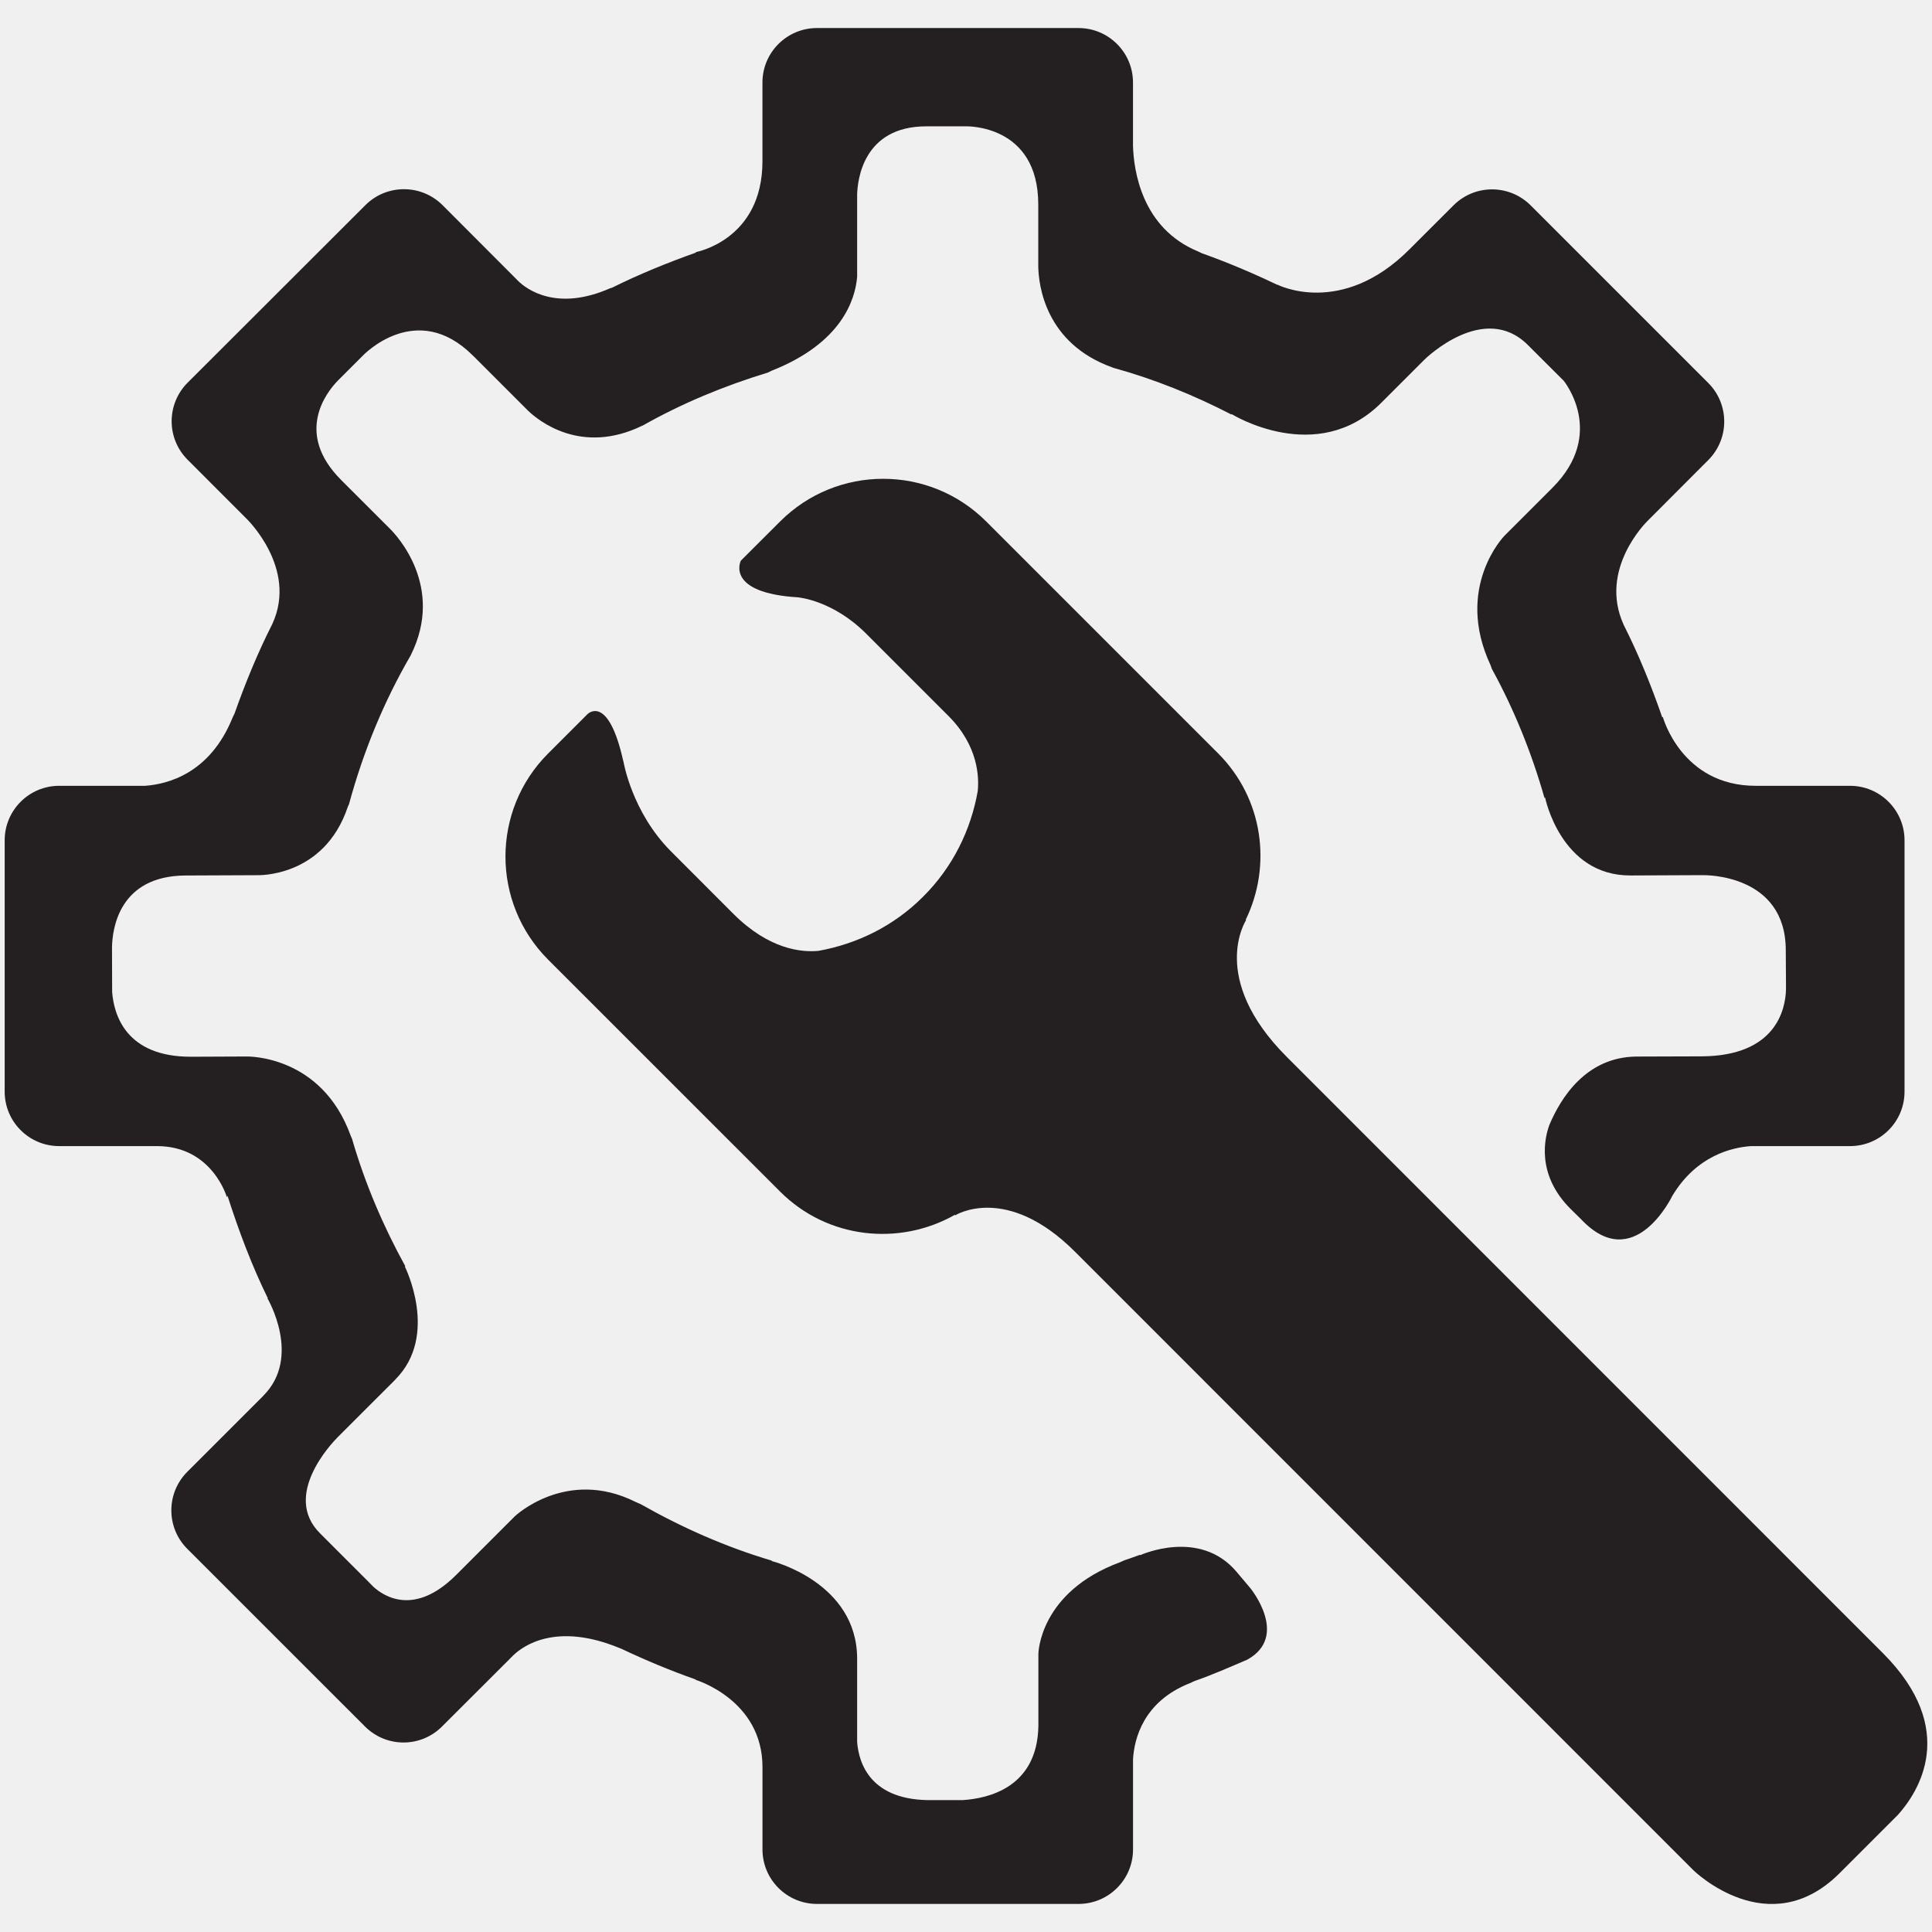
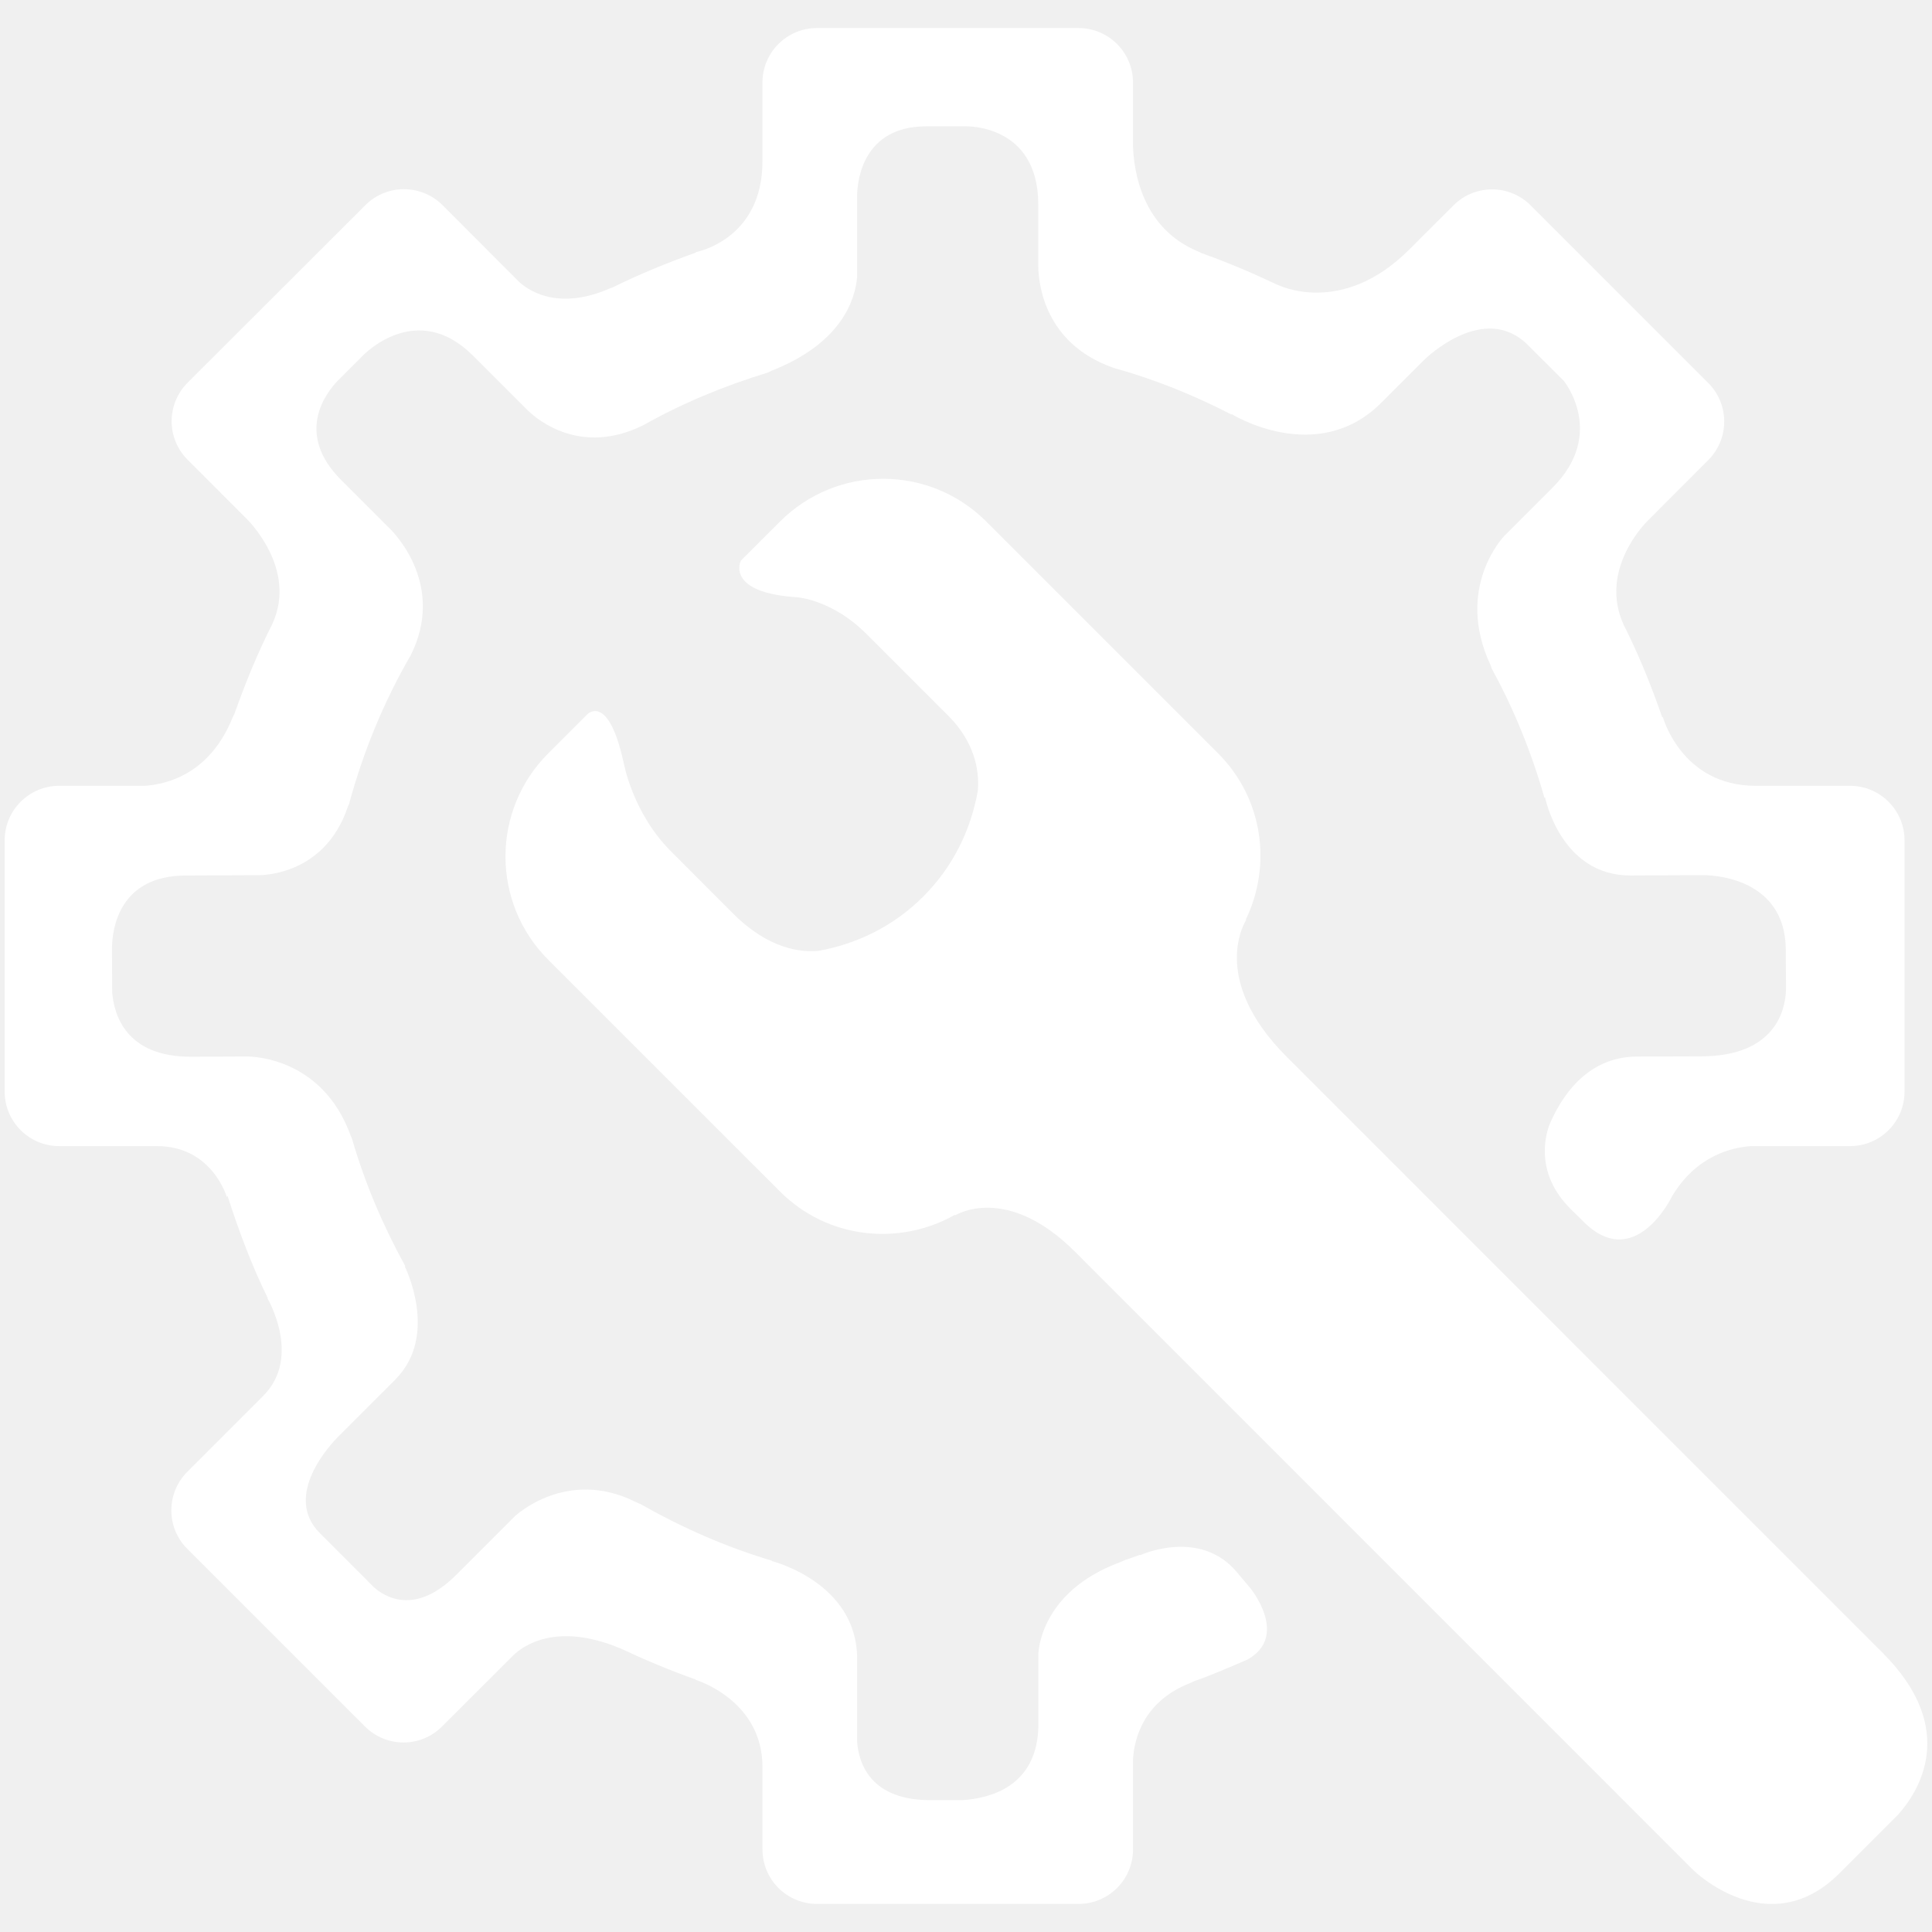
- <svg xmlns="http://www.w3.org/2000/svg" enable-background="new 0 0 64 64" height="64px" id="Layer_1" version="1.1" viewBox="0 0 64 64" width="64px" xml:space="preserve">
-   <g>
-     <path d="M62.37,54.759L42.63,35.015c-2.614-2.614-1.352-4.534-1.352-4.534l-0.012-0.013   c0.873-1.798,0.579-4.015-0.911-5.508l-7.684-7.684c-1.886-1.887-4.944-1.887-6.831,0l-1.174,1.172l-0.125,0.126   c0,0-0.539,1.072,1.918,1.215l0.001,0.003c0,0,1.13,0.096,2.234,1.2l2.72,2.72c0.994,0.993,1.021,2.029,0.975,2.495   c-0.227,1.28-0.817,2.507-1.808,3.495c-0.981,0.984-2.201,1.569-3.471,1.797c-0.563,0.052-1.634-0.045-2.82-1.231l-2.062-2.065   c-1.299-1.299-1.575-2.975-1.575-2.975h-0.003c-0.503-2.279-1.191-1.569-1.191-1.569l-1.3,1.3   c-1.886,1.885-1.886,4.944-0.001,6.831l7.683,7.682c1.57,1.571,3.947,1.814,5.79,0.771l0.014,0.015c0,0,1.691-1.069,3.967,1.209   l20.486,20.489c0,0,2.49,2.445,4.839,0.097l1.938-1.938C63.53,59.383,64.917,57.306,62.37,54.759z" fill="#241F20" />
-     <path d="M40.965,52.071c-1.226-1.458-3.194-0.554-3.194-0.554l-0.005-0.013c-0.168,0.057-0.333,0.124-0.504,0.177   c-0.054,0.02-0.088,0.042-0.151,0.067c-2.688,0.99-2.713,3.034-2.713,3.034v2.397c-0.038,2.04-1.666,2.398-2.508,2.452h-0.975   c-2.092,0.042-2.467-1.237-2.521-1.921v-2.76c0-2.538-2.833-3.239-2.833-3.239l0.009-0.012c-1.534-0.454-2.985-1.099-4.348-1.873   c-0.057-0.025-0.102-0.04-0.164-0.071c-2.293-1.149-4.002,0.472-4.002,0.472l-1.949,1.949c-1.361,1.356-2.368,0.724-2.737,0.389   l-0.157-0.159l-0.006-0.008h-0.001l-1.601-1.601c-0.001-0.003-0.003-0.003-0.006-0.006c-1.253-1.251,0.377-2.972,0.594-3.189   l1.901-1.899c0.001,0,0.001-0.005,0.001-0.005c1.465-1.465,0.314-3.746,0.314-3.746s0.016-0.003,0.019-0.003   c-0.731-1.328-1.335-2.735-1.766-4.223c-0.014-0.039-0.03-0.064-0.045-0.105c-0.965-2.668-3.399-2.623-3.446-2.623l-1.847,0.008   c-2.162,0.003-2.551-1.402-2.609-2.141l-0.005-1.489c0.013-0.615,0.236-2.355,2.423-2.374c0.001,0,0.001,0,0.001,0l2.367-0.01   c0,0,2.231,0.104,3.023-2.273c0.011-0.03,0.026-0.046,0.036-0.076c0.475-1.751,1.16-3.413,2.05-4.942c0,0,0-0.001,0-0.003   c1.13-2.273-0.484-3.978-0.695-4.185l-1.61-1.608c0,0,0-0.001-0.003-0.004c-1.553-1.553-0.489-2.899-0.12-3.283l0.839-0.839   c0,0,1.77-1.874,3.644,0c0.003,0,0.003,0.001,0.005,0.003l1.83,1.83c0.345,0.327,1.753,1.472,3.773,0.491   c0.008-0.003,0.011-0.003,0.018-0.006c1.3-0.736,2.698-1.314,4.153-1.758c0.039-0.016,0.06-0.035,0.104-0.053   c2.344-0.921,2.781-2.366,2.846-3.113V6.441c0.013-0.457,0.188-2.256,2.289-2.256h1.314c0,0,2.397-0.08,2.397,2.589v2.062   c0.013,0.588,0.218,2.547,2.478,3.344c0.004,0.001,0.004,0.003,0.01,0.005c1.368,0.377,2.673,0.907,3.911,1.547l0.013-0.011   c0,0,2.82,1.75,4.949-0.377l1.424-1.424c0.066-0.066,1.993-1.932,3.434-0.491c0.003,0.001,0.006,0.003,0.006,0.006l1.18,1.177   c0,0,1.431,1.742-0.371,3.545l-1.595,1.595c0,0-1.663,1.704-0.455,4.286c0.021,0.045,0.021,0.072,0.04,0.116   c0.736,1.341,1.317,2.776,1.745,4.279c0.004-0.003,0.02-0.016,0.02-0.016s0.516,2.59,2.826,2.584l2.242-0.01h0.06h0.101   c0.065-0.001,2.738-0.044,2.744,2.481l0.007,1.061v0.003v0.261c-0.022,0.625-0.32,2.187-2.805,2.196l-2.15,0.007   c-1.681,0.016-2.517,1.393-2.885,2.269c-0.14,0.383-0.467,1.625,0.719,2.792l0.305,0.3c0.006,0.005,0.01,0.008,0.014,0.013   c1.772,1.9,3.037-0.761,3.037-0.761c0.804-1.336,1.979-1.604,2.608-1.647h3.279c0.997,0,1.805-0.807,1.805-1.805v-8.325   c0-0.995-0.808-1.805-1.805-1.805h-3.128c-2.453,0-3.072-2.276-3.072-2.276s-0.016,0.004-0.021,0.006   c-0.365-1.05-0.78-2.079-1.277-3.061c0-0.003,0-0.005-0.003-0.008c-0.827-1.82,0.724-3.371,0.809-3.452l1.996-2   c0.704-0.705,0.704-1.847,0-2.553l-5.886-5.886c-0.707-0.704-1.849-0.703-2.553,0.001L46.7,8.25   c-2.264,2.278-4.387,1.178-4.387,1.178l-0.003,0.006c-0.814-0.39-1.647-0.742-2.503-1.047c-0.04-0.019-0.068-0.036-0.109-0.053   c-1.893-0.775-2.142-2.715-2.166-3.501V2.734c0-0.997-0.809-1.805-1.805-1.805h-8.665c-0.995,0-1.805,0.808-1.805,1.805v2.609   c0,2.613-2.21,3.009-2.21,3.009l0.013,0.013c-0.956,0.341-1.893,0.722-2.795,1.17c-0.016,0.006-0.025,0.003-0.041,0.009   c-1.802,0.798-2.798,0.016-3.051-0.229l-0.062-0.062l-0.009-0.011h-0.001L14.66,6.796c-0.706-0.704-1.849-0.704-2.553-0.003   l-5.892,5.884c-0.704,0.706-0.706,1.847,0,2.552l1.956,1.958c0,0,1.696,1.635,0.855,3.471c0,0.003,0,0.003,0,0.003   c-0.487,0.957-0.896,1.958-1.258,2.98c-0.025,0.053-0.049,0.094-0.074,0.156c-0.75,1.831-2.143,2.18-2.888,2.234H1.96   c-0.997,0-1.805,0.81-1.805,1.805v8.325c0,0.998,0.808,1.805,1.805,1.805h3.24c1.833,0,2.315,1.691,2.315,1.691   s0.013-0.031,0.021-0.046c0.375,1.167,0.803,2.31,1.336,3.395c-0.001,0-0.011,0.005-0.011,0.005s1.145,1.941-0.138,3.224v0.003   l-2.519,2.518c-0.704,0.704-0.704,1.85,0,2.551l5.887,5.886c0.706,0.706,1.847,0.706,2.551,0l2.266-2.262l0.005-0.007l0.101-0.099   c0.311-0.296,1.402-1.101,3.507-0.232c0.022,0.011,0.035,0.014,0.055,0.021c0.803,0.38,1.629,0.726,2.475,1.023l-0.01,0.009   c0,0,2.217,0.66,2.217,2.887v2.732c0,0.998,0.81,1.805,1.805,1.805h8.665c0.996,0,1.805-0.807,1.805-1.805v-2.992   c0.04-0.66,0.333-1.906,1.886-2.517c0.06-0.025,0.098-0.046,0.145-0.067c0.6-0.209,1.176-0.464,1.756-0.712   c1.401-0.778,0.102-2.364,0.102-2.364L40.965,52.071z" fill="#241F20" />
-   </g>
+ <svg xmlns="http://www.w3.org/2000/svg" width="150" height="150" viewBox="0 0 150 150" fill="none">
+   <path d="M146.18 128.341L99.914 82.066C93.787 75.94 96.745 71.44 96.745 71.44L96.717 71.409C98.763 67.195 98.074 61.999 94.582 58.5L76.573 40.491C72.152 36.068 64.985 36.068 60.562 40.491L57.811 43.237L57.518 43.533C57.518 43.533 56.255 46.045 62.013 46.38L62.016 46.388C62.016 46.388 64.664 46.612 67.252 49.2L73.627 55.575C75.956 57.902 76.019 60.33 75.912 61.423C75.38 64.423 73.997 67.298 71.674 69.614C69.375 71.92 66.516 73.291 63.539 73.826C62.219 73.948 59.709 73.72 56.93 70.941L52.097 66.101C49.052 63.056 48.406 59.128 48.406 59.128H48.398C47.219 53.787 45.607 55.451 45.607 55.451L42.56 58.498C38.14 62.916 38.14 70.085 42.558 74.508L60.565 92.513C64.245 96.195 69.816 96.764 74.135 94.32L74.168 94.355C74.168 94.355 78.131 91.849 83.466 97.188L131.48 145.209C131.48 145.209 137.316 150.94 142.821 145.437L147.363 140.895C148.898 139.179 152.149 134.311 146.18 128.341Z" fill="white" />
+   <path d="M96.012 122.041C93.138 118.624 88.526 120.743 88.526 120.743L88.514 120.712C88.12 120.846 87.734 121.003 87.333 121.127C87.206 121.174 87.127 121.226 86.979 121.284C80.679 123.605 80.62 128.395 80.62 128.395V134.013C80.531 138.794 76.716 139.634 74.742 139.76H72.457C67.554 139.859 66.675 136.861 66.548 135.258V128.789C66.548 122.841 59.909 121.198 59.909 121.198L59.93 121.169C56.334 120.105 52.934 118.594 49.739 116.78C49.605 116.721 49.5 116.686 49.355 116.613C43.98 113.92 39.975 117.719 39.975 117.719L35.407 122.287C32.217 125.466 29.857 123.984 28.992 123.199L28.624 122.826L28.61 122.808H28.608L24.855 119.055C24.853 119.048 24.848 119.048 24.841 119.041C21.905 116.109 25.725 112.076 26.234 111.567L30.689 107.116C30.691 107.116 30.691 107.105 30.691 107.105C34.125 103.671 31.427 98.325 31.427 98.325C31.427 98.325 31.465 98.318 31.472 98.318C29.759 95.205 28.343 91.908 27.333 88.42C27.3 88.329 27.262 88.27 27.227 88.174C24.966 81.921 19.261 82.026 19.151 82.026L14.822 82.045C9.755 82.052 8.843 78.759 8.707 77.027L8.695 73.537C8.726 72.096 9.248 68.018 14.374 67.973C14.377 67.973 14.377 67.973 14.377 67.973L19.924 67.95C19.924 67.95 25.153 68.194 27.009 62.623C27.035 62.552 27.07 62.515 27.094 62.444C28.207 58.34 29.812 54.445 31.898 50.862C31.898 50.862 31.898 50.859 31.898 50.855C34.547 45.527 30.764 41.531 30.27 41.046L26.496 37.277C26.496 37.277 26.496 37.275 26.489 37.268C22.849 33.628 25.343 30.473 26.208 29.573L28.174 27.607C28.174 27.607 32.323 23.215 36.715 27.607C36.722 27.607 36.722 27.609 36.727 27.614L41.016 31.903C41.824 32.669 45.124 35.353 49.859 33.054C49.877 33.047 49.884 33.047 49.901 33.04C52.948 31.315 56.224 29.96 59.634 28.919C59.726 28.882 59.775 28.837 59.878 28.795C65.372 26.637 66.396 23.25 66.548 21.499V15.096C66.579 14.025 66.989 9.809 71.913 9.809H74.993C74.993 9.809 80.611 9.621 80.611 15.877V20.709C80.641 22.087 81.122 26.679 86.419 28.547C86.428 28.549 86.428 28.554 86.442 28.558C89.648 29.442 92.707 30.684 95.609 32.184L95.639 32.158C95.639 32.158 102.248 36.26 107.238 31.275L110.576 27.937C110.73 27.783 115.247 23.409 118.624 26.787C118.631 26.789 118.638 26.794 118.638 26.801L121.404 29.559C121.404 29.559 124.758 33.642 120.534 37.868L116.796 41.606C116.796 41.606 112.898 45.6 115.73 51.651C115.779 51.757 115.779 51.82 115.823 51.923C117.548 55.066 118.91 58.43 119.913 61.952C119.923 61.945 119.96 61.915 119.96 61.915C119.96 61.915 121.17 67.985 126.584 67.971L131.838 67.948H131.979H132.216C132.368 67.945 138.633 67.844 138.647 73.762L138.663 76.249V76.256V76.868C138.612 78.333 137.913 81.994 132.089 82.015L127.05 82.031C123.11 82.069 121.151 85.296 120.288 87.349C119.96 88.247 119.194 91.158 121.973 93.893L122.688 94.596C122.702 94.608 122.712 94.615 122.721 94.626C126.874 99.08 129.839 92.843 129.839 92.843C131.723 89.712 134.477 89.084 135.952 88.983H143.637C145.973 88.983 147.867 87.091 147.867 84.752V65.24C147.867 62.908 145.973 61.01 143.637 61.01H136.305C130.556 61.01 129.105 55.676 129.105 55.676C129.105 55.676 129.068 55.685 129.056 55.69C128.201 53.229 127.228 50.817 126.063 48.516C126.063 48.508 126.063 48.504 126.056 48.497C124.118 44.231 127.753 40.596 127.952 40.406L132.63 35.719C134.28 34.066 134.28 31.39 132.63 29.735L118.835 15.94C117.178 14.29 114.502 14.292 112.852 15.942L109.453 19.336C104.147 24.675 99.171 22.097 99.171 22.097L99.164 22.111C97.256 21.197 95.304 20.372 93.298 19.657C93.204 19.612 93.138 19.573 93.042 19.533C88.606 17.716 88.022 13.169 87.966 11.327V6.408C87.966 4.071 86.07 2.177 83.735 2.177H63.427C61.094 2.177 59.196 4.071 59.196 6.408V12.523C59.196 18.647 54.016 19.575 54.016 19.575L54.047 19.605C51.806 20.405 49.61 21.298 47.496 22.348C47.459 22.362 47.438 22.355 47.4 22.369C43.177 24.239 40.842 22.406 40.249 21.832L40.104 21.687L40.083 21.661H40.081L34.359 15.928C32.705 14.278 30.026 14.278 28.376 15.921L14.566 29.712C12.916 31.366 12.912 34.041 14.566 35.693L19.151 40.282C19.151 40.282 23.126 44.114 21.155 48.417C21.155 48.424 21.155 48.424 21.155 48.424C20.013 50.667 19.055 53.013 18.206 55.408C18.148 55.533 18.091 55.629 18.033 55.774C16.275 60.066 13.01 60.883 11.264 61.01H4.594C2.257 61.01 0.363 62.908 0.363 65.24V84.752C0.363 87.091 2.257 88.983 4.594 88.983H12.188C16.484 88.983 17.613 92.946 17.613 92.946C17.613 92.946 17.644 92.873 17.663 92.838C18.541 95.573 19.544 98.252 20.794 100.795C20.791 100.795 20.768 100.807 20.768 100.807C20.768 100.807 23.452 105.356 20.445 108.363V108.37L14.541 114.272C12.891 115.922 12.891 118.608 14.541 120.251L28.338 134.046C29.993 135.701 32.667 135.701 34.317 134.046L39.628 128.744L39.64 128.728L39.877 128.496C40.605 127.802 43.163 125.916 48.096 127.952C48.148 127.978 48.178 127.985 48.225 128.001C50.107 128.892 52.043 129.703 54.026 130.399L54.002 130.42C54.002 130.42 59.198 131.967 59.198 137.187V143.59C59.198 145.929 61.097 147.82 63.429 147.82H83.737C86.072 147.82 87.968 145.929 87.968 143.59V136.577C88.062 135.03 88.748 132.11 92.388 130.678C92.529 130.619 92.618 130.57 92.728 130.521C94.134 130.031 95.484 129.434 96.844 128.852C100.127 127.029 97.083 123.312 97.083 123.312L96.012 122.041Z" fill="white" />
</svg>
